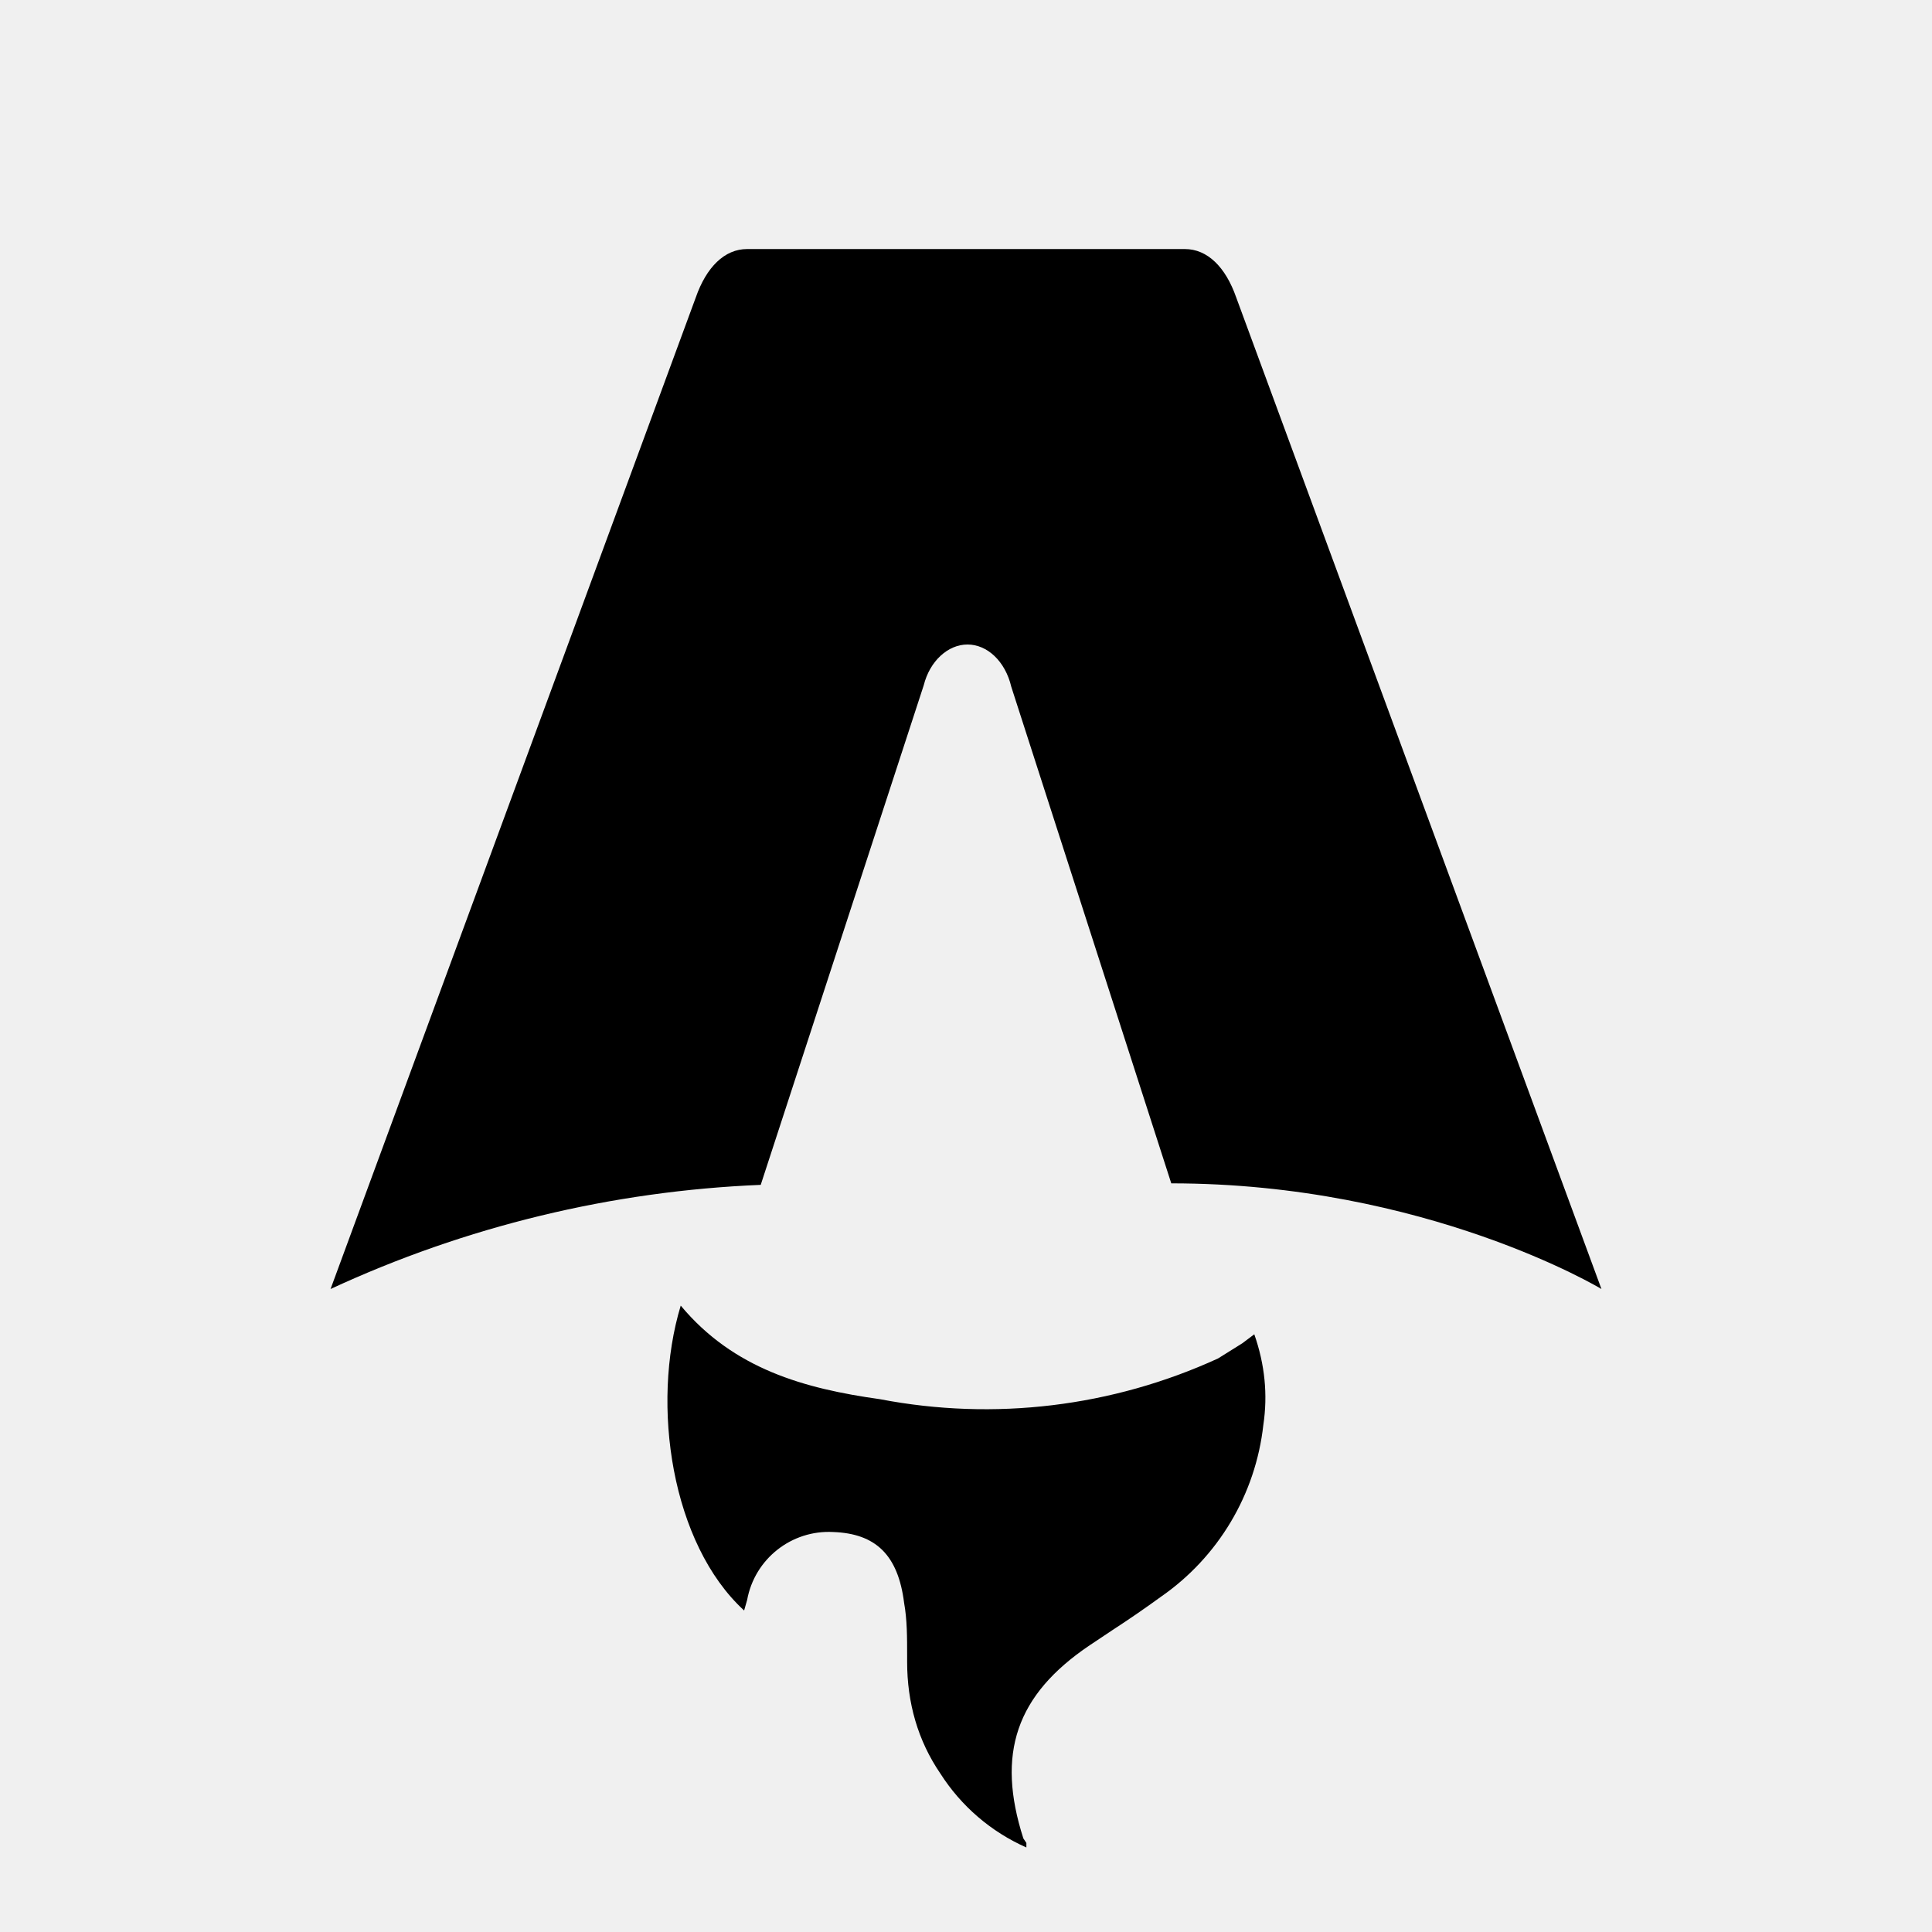
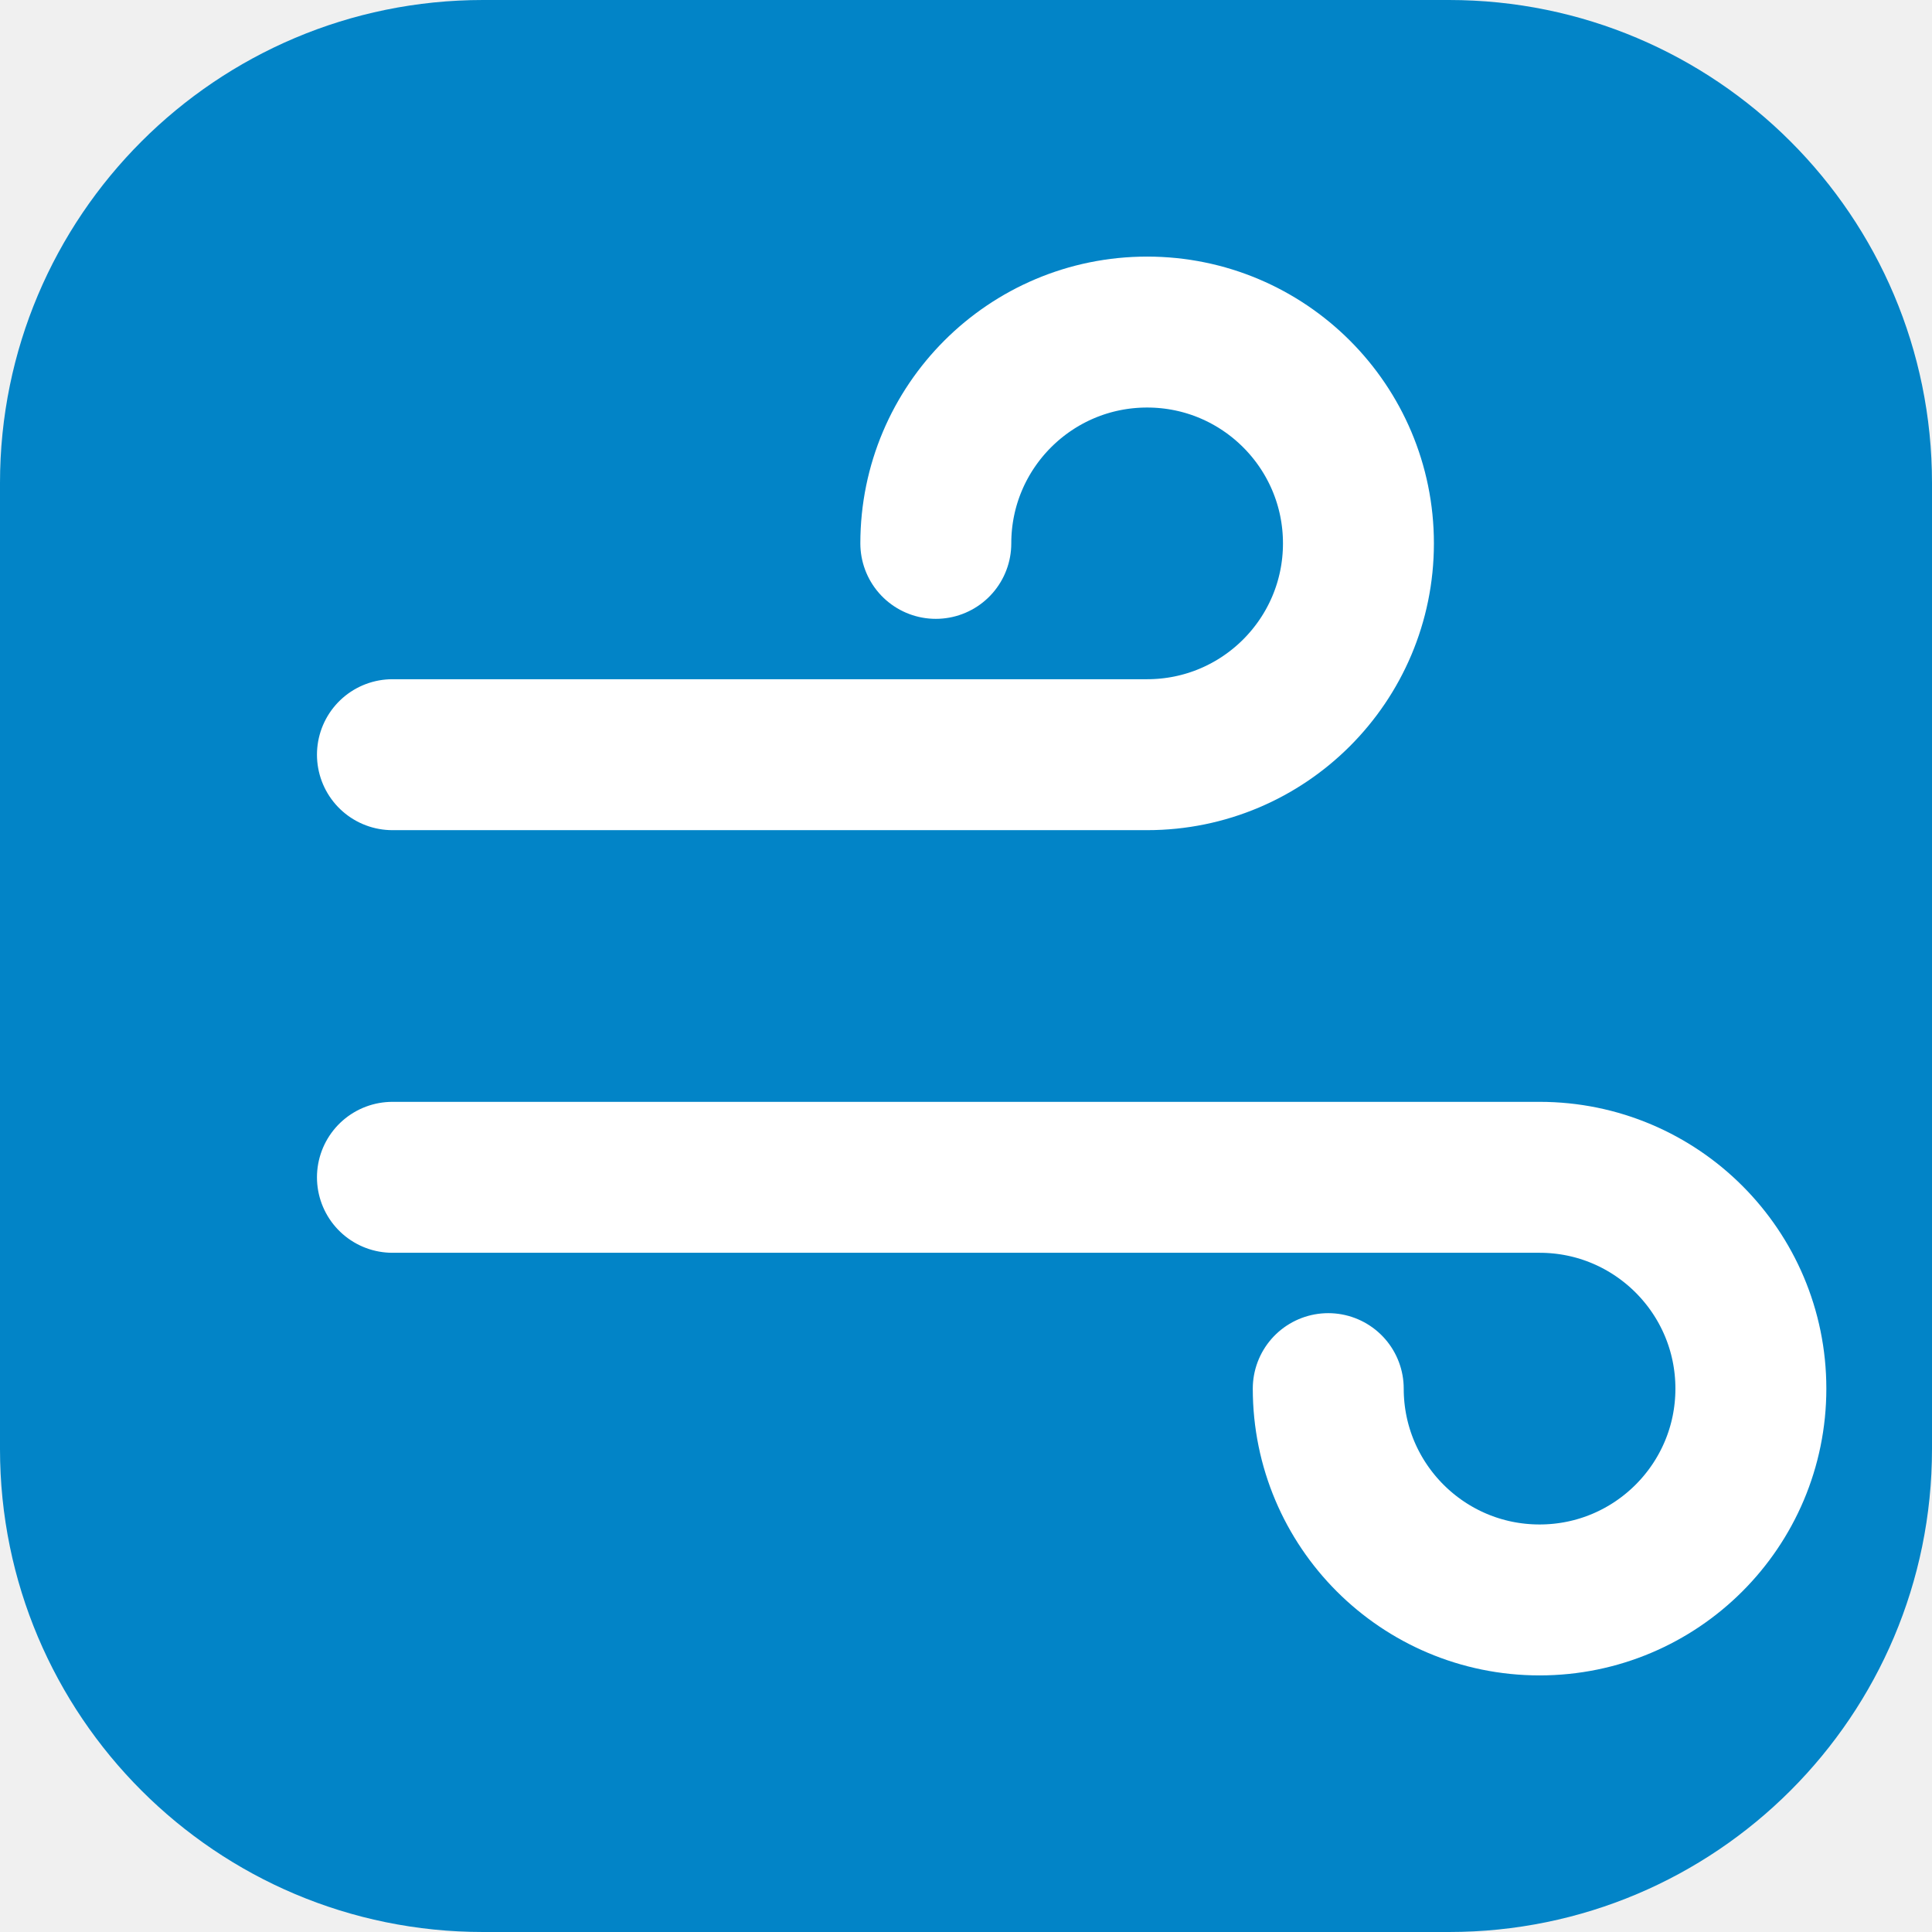
- <svg xmlns="http://www.w3.org/2000/svg" fill="none" viewBox="0 0 128 128">
-   <path d="M50.4 78.5a75.1 75.1 0 0 0-28.5 6.9l24.2-65.7c.7-2 1.9-3.2 3.4-3.2h29c1.5 0 2.7 1.2 3.4 3.2l24.2 65.7s-11.6-7-28.5-7L67 45.5c-.4-1.7-1.6-2.8-2.9-2.8-1.3 0-2.5 1.1-2.9 2.7L50.4 78.5Zm-1.1 28.2Zm-4.2-20.2c-2 6.6-.6 15.8 4.2 20.2a17.5 17.5 0 0 1 .2-.7 5.5 5.5 0 0 1 5.7-4.5c2.8.1 4.3 1.5 4.7 4.7.2 1.1.2 2.3.2 3.5v.4c0 2.7.7 5.2 2.2 7.4a13 13 0 0 0 5.7 4.9v-.3l-.2-.3c-1.8-5.6-.5-9.5 4.4-12.8l1.5-1a73 73 0 0 0 3.2-2.2 16 16 0 0 0 6.8-11.4c.3-2 .1-4-.6-6l-.8.6-1.6 1a37 37 0 0 1-22.4 2.7c-5-.7-9.7-2-13.2-6.2Z" />
-   <style>
-         path { fill: #000; }
-         @media (prefers-color-scheme: dark) {
-             path { fill: #FFF; }
-         }
-     </style>
+ <svg xmlns="http://www.w3.org/2000/svg" viewBox="0 0 64 64">
+   <rect width="64" height="64" rx="16" fill="#0284c7" />
+   <path d="M13 25h25a7 7 0 1 0-7-7" fill="none" stroke="#fff" stroke-linecap="round" stroke-width="5" />
+   <path d="M13 39h38a7 7 0 1 1-7 7" fill="none" stroke="#fff" stroke-linecap="round" stroke-width="5" />
</svg>
